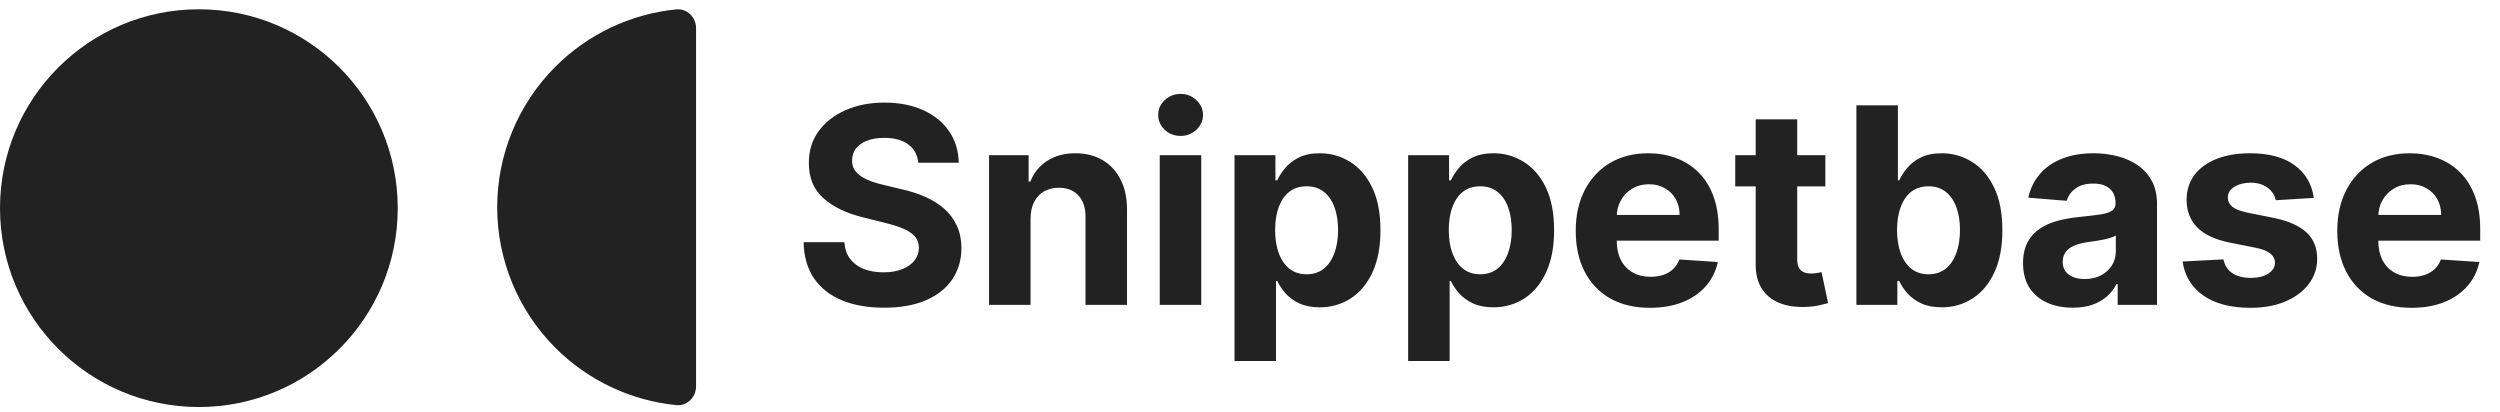
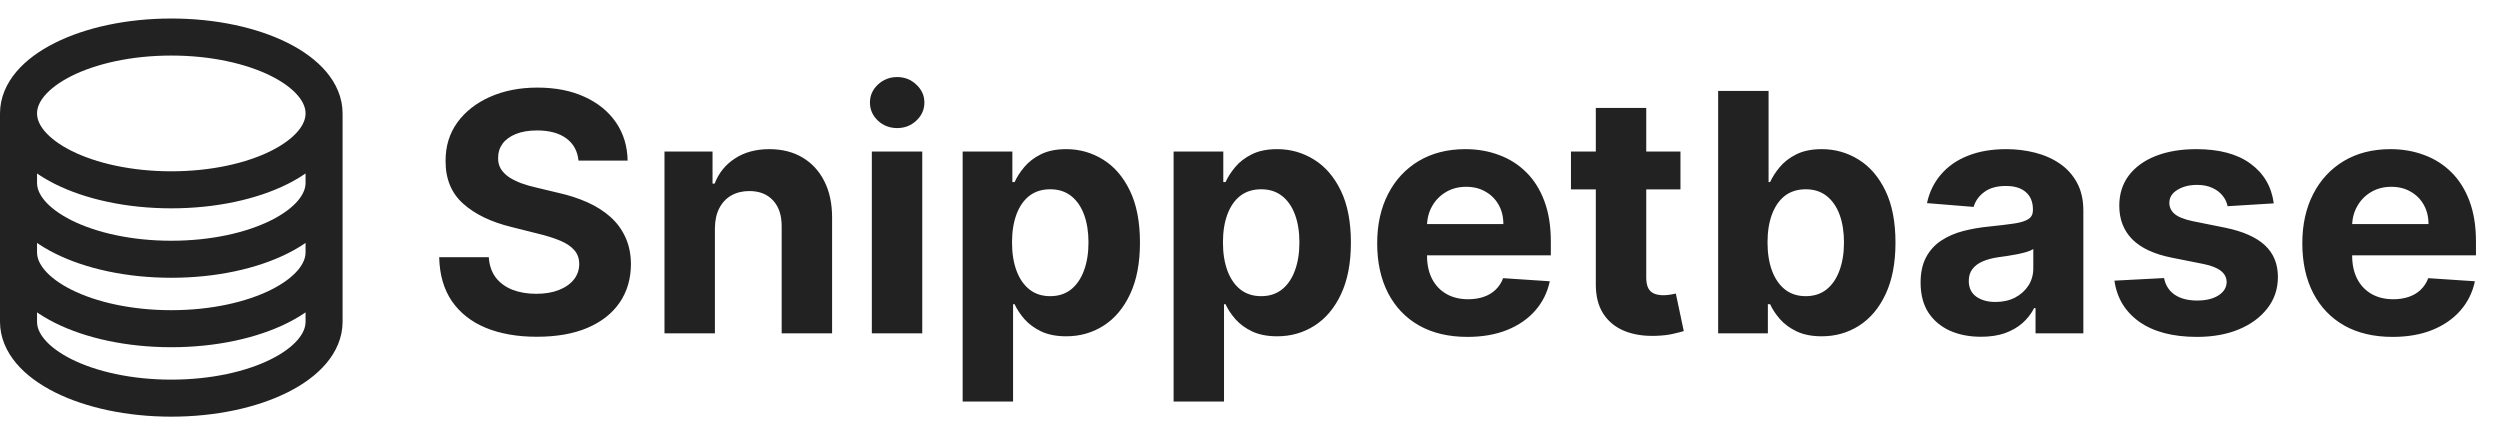
- <svg xmlns="http://www.w3.org/2000/svg" width="164" height="27" viewBox="0 0 164 27" fill="none">
-   <path d="M60.239 10.674C60.188 10.158 59.969 9.758 59.581 9.472C59.193 9.187 58.667 9.044 58.002 9.044C57.55 9.044 57.169 9.108 56.858 9.236C56.547 9.359 56.308 9.532 56.142 9.754C55.98 9.975 55.899 10.227 55.899 10.508C55.891 10.742 55.94 10.947 56.046 11.121C56.157 11.296 56.308 11.447 56.5 11.575C56.692 11.699 56.913 11.807 57.165 11.901C57.416 11.991 57.685 12.068 57.97 12.131L59.146 12.413C59.717 12.54 60.242 12.711 60.719 12.924C61.196 13.137 61.609 13.399 61.959 13.71C62.308 14.021 62.579 14.388 62.771 14.81C62.967 15.232 63.067 15.715 63.071 16.261C63.067 17.062 62.862 17.756 62.457 18.345C62.057 18.928 61.477 19.382 60.719 19.706C59.965 20.026 59.055 20.185 57.989 20.185C56.932 20.185 56.012 20.023 55.228 19.7C54.448 19.376 53.839 18.896 53.4 18.261C52.965 17.622 52.737 16.832 52.716 15.89H55.394C55.424 16.329 55.55 16.695 55.771 16.989C55.997 17.279 56.298 17.499 56.673 17.648C57.052 17.793 57.48 17.865 57.957 17.865C58.426 17.865 58.833 17.797 59.178 17.66C59.528 17.524 59.798 17.334 59.99 17.092C60.182 16.849 60.278 16.57 60.278 16.254C60.278 15.96 60.19 15.713 60.016 15.513C59.845 15.312 59.594 15.142 59.261 15.001C58.933 14.861 58.531 14.733 58.053 14.618L56.628 14.26C55.524 13.992 54.653 13.572 54.014 13.001C53.374 12.43 53.057 11.661 53.061 10.693C53.057 9.901 53.268 9.208 53.694 8.616C54.124 8.023 54.715 7.561 55.465 7.229C56.215 6.896 57.067 6.73 58.021 6.73C58.993 6.73 59.841 6.896 60.565 7.229C61.294 7.561 61.861 8.023 62.266 8.616C62.67 9.208 62.879 9.894 62.892 10.674H60.239ZM67.605 14.324V20H64.882V10.182H67.477V11.914H67.592C67.809 11.343 68.174 10.891 68.685 10.559C69.196 10.222 69.816 10.054 70.545 10.054C71.227 10.054 71.821 10.203 72.328 10.501C72.835 10.8 73.23 11.226 73.511 11.78C73.792 12.329 73.933 12.986 73.933 13.749V20H71.21V14.234C71.214 13.633 71.061 13.165 70.749 12.828C70.438 12.487 70.01 12.317 69.465 12.317C69.098 12.317 68.774 12.396 68.493 12.553C68.216 12.711 67.999 12.941 67.841 13.244C67.688 13.542 67.609 13.902 67.605 14.324ZM76.079 20V10.182H78.802V20H76.079ZM77.447 8.916C77.042 8.916 76.695 8.782 76.405 8.513C76.119 8.241 75.977 7.915 75.977 7.536C75.977 7.161 76.119 6.839 76.405 6.57C76.695 6.298 77.042 6.161 77.447 6.161C77.852 6.161 78.197 6.298 78.482 6.57C78.772 6.839 78.917 7.161 78.917 7.536C78.917 7.915 78.772 8.241 78.482 8.513C78.197 8.782 77.852 8.916 77.447 8.916ZM80.983 23.682V10.182H83.668V11.831H83.789C83.909 11.567 84.081 11.298 84.307 11.026C84.537 10.749 84.835 10.518 85.202 10.335C85.573 10.148 86.033 10.054 86.583 10.054C87.299 10.054 87.959 10.242 88.564 10.617C89.169 10.987 89.653 11.548 90.015 12.298C90.377 13.043 90.558 13.979 90.558 15.104C90.558 16.199 90.382 17.124 90.028 17.878C89.678 18.628 89.201 19.197 88.596 19.584C87.995 19.968 87.322 20.16 86.576 20.16C86.048 20.16 85.598 20.072 85.228 19.898C84.861 19.723 84.561 19.504 84.326 19.239C84.092 18.971 83.913 18.7 83.789 18.428H83.706V23.682H80.983ZM83.649 15.091C83.649 15.675 83.73 16.184 83.891 16.619C84.053 17.053 84.288 17.392 84.595 17.635C84.901 17.874 85.274 17.993 85.713 17.993C86.156 17.993 86.531 17.871 86.838 17.629C87.145 17.381 87.377 17.041 87.535 16.606C87.697 16.167 87.778 15.662 87.778 15.091C87.778 14.524 87.699 14.026 87.541 13.595C87.384 13.165 87.151 12.828 86.845 12.585C86.538 12.342 86.161 12.221 85.713 12.221C85.27 12.221 84.895 12.338 84.588 12.572C84.286 12.807 84.053 13.139 83.891 13.57C83.73 14 83.649 14.507 83.649 15.091ZM92.374 23.682V10.182H95.058V11.831H95.18C95.299 11.567 95.472 11.298 95.698 11.026C95.928 10.749 96.226 10.518 96.593 10.335C96.963 10.148 97.424 10.054 97.973 10.054C98.689 10.054 99.35 10.242 99.955 10.617C100.56 10.987 101.044 11.548 101.406 12.298C101.768 13.043 101.949 13.979 101.949 15.104C101.949 16.199 101.772 17.124 101.419 17.878C101.069 18.628 100.592 19.197 99.987 19.584C99.386 19.968 98.713 20.16 97.967 20.16C97.438 20.16 96.989 20.072 96.618 19.898C96.252 19.723 95.951 19.504 95.717 19.239C95.482 18.971 95.303 18.7 95.18 18.428H95.097V23.682H92.374ZM95.039 15.091C95.039 15.675 95.12 16.184 95.282 16.619C95.444 17.053 95.678 17.392 95.985 17.635C96.292 17.874 96.665 17.993 97.104 17.993C97.547 17.993 97.922 17.871 98.229 17.629C98.536 17.381 98.768 17.041 98.926 16.606C99.088 16.167 99.168 15.662 99.168 15.091C99.168 14.524 99.09 14.026 98.932 13.595C98.774 13.165 98.542 12.828 98.235 12.585C97.928 12.342 97.551 12.221 97.104 12.221C96.661 12.221 96.286 12.338 95.979 12.572C95.676 12.807 95.444 13.139 95.282 13.57C95.12 14 95.039 14.507 95.039 15.091ZM108.239 20.192C107.229 20.192 106.36 19.987 105.631 19.578C104.906 19.165 104.348 18.581 103.956 17.827C103.564 17.068 103.368 16.171 103.368 15.136C103.368 14.126 103.564 13.239 103.956 12.477C104.348 11.714 104.9 11.119 105.612 10.693C106.328 10.267 107.167 10.054 108.13 10.054C108.778 10.054 109.381 10.158 109.939 10.367C110.502 10.572 110.992 10.881 111.409 11.294C111.831 11.707 112.159 12.227 112.394 12.854C112.628 13.476 112.745 14.204 112.745 15.04V15.788H104.455V14.1H110.182C110.182 13.708 110.097 13.361 109.926 13.058C109.756 12.756 109.519 12.519 109.217 12.349C108.919 12.174 108.571 12.087 108.175 12.087C107.762 12.087 107.395 12.182 107.075 12.374C106.76 12.562 106.513 12.815 106.334 13.135C106.155 13.45 106.063 13.802 106.059 14.19V15.794C106.059 16.28 106.149 16.7 106.328 17.053C106.511 17.407 106.769 17.68 107.101 17.871C107.433 18.063 107.828 18.159 108.284 18.159C108.586 18.159 108.863 18.116 109.115 18.031C109.366 17.946 109.581 17.818 109.76 17.648C109.939 17.477 110.075 17.268 110.169 17.021L112.688 17.188C112.56 17.793 112.298 18.321 111.901 18.773C111.509 19.22 111.002 19.57 110.38 19.821C109.762 20.068 109.048 20.192 108.239 20.192ZM119.744 10.182V12.227H113.832V10.182H119.744ZM115.174 7.83H117.897V16.983C117.897 17.234 117.936 17.43 118.012 17.571C118.089 17.707 118.195 17.803 118.332 17.859C118.472 17.914 118.634 17.942 118.818 17.942C118.945 17.942 119.073 17.931 119.201 17.91C119.329 17.884 119.427 17.865 119.495 17.852L119.923 19.879C119.787 19.921 119.595 19.97 119.348 20.026C119.101 20.085 118.801 20.121 118.447 20.134C117.791 20.16 117.215 20.072 116.721 19.872C116.231 19.672 115.85 19.361 115.577 18.939C115.304 18.517 115.17 17.984 115.174 17.341V7.83ZM121.78 20V6.909H124.503V11.831H124.586C124.706 11.567 124.878 11.298 125.104 11.026C125.334 10.749 125.633 10.518 125.999 10.335C126.37 10.148 126.83 10.054 127.38 10.054C128.096 10.054 128.756 10.242 129.361 10.617C129.966 10.987 130.45 11.548 130.812 12.298C131.175 13.043 131.356 13.979 131.356 15.104C131.356 16.199 131.179 17.124 130.825 17.878C130.476 18.628 129.998 19.197 129.393 19.584C128.792 19.968 128.119 20.16 127.373 20.16C126.845 20.16 126.395 20.072 126.025 19.898C125.658 19.723 125.358 19.504 125.123 19.239C124.889 18.971 124.71 18.7 124.586 18.428H124.465V20H121.78ZM124.446 15.091C124.446 15.675 124.527 16.184 124.689 16.619C124.851 17.053 125.085 17.392 125.392 17.635C125.699 17.874 126.072 17.993 126.51 17.993C126.954 17.993 127.329 17.871 127.635 17.629C127.942 17.381 128.175 17.041 128.332 16.606C128.494 16.167 128.575 15.662 128.575 15.091C128.575 14.524 128.496 14.026 128.339 13.595C128.181 13.165 127.949 12.828 127.642 12.585C127.335 12.342 126.958 12.221 126.51 12.221C126.067 12.221 125.692 12.338 125.385 12.572C125.083 12.807 124.851 13.139 124.689 13.57C124.527 14 124.446 14.507 124.446 15.091ZM135.972 20.185C135.346 20.185 134.788 20.077 134.298 19.859C133.808 19.638 133.42 19.312 133.134 18.881C132.853 18.447 132.712 17.905 132.712 17.258C132.712 16.712 132.813 16.254 133.013 15.883C133.213 15.513 133.486 15.214 133.831 14.989C134.176 14.763 134.568 14.592 135.007 14.477C135.45 14.362 135.915 14.281 136.401 14.234C136.972 14.175 137.432 14.119 137.781 14.068C138.131 14.013 138.384 13.932 138.542 13.825C138.7 13.719 138.778 13.561 138.778 13.352V13.314C138.778 12.909 138.651 12.596 138.395 12.374C138.143 12.153 137.786 12.042 137.321 12.042C136.831 12.042 136.441 12.151 136.151 12.368C135.862 12.581 135.67 12.849 135.576 13.173L133.058 12.969C133.185 12.372 133.437 11.857 133.812 11.422C134.187 10.983 134.67 10.646 135.263 10.412C135.859 10.173 136.55 10.054 137.334 10.054C137.879 10.054 138.401 10.118 138.9 10.246C139.403 10.374 139.848 10.572 140.236 10.84C140.628 11.109 140.937 11.454 141.163 11.876C141.388 12.293 141.501 12.794 141.501 13.378V20H138.919V18.639H138.842C138.685 18.945 138.474 19.216 138.21 19.45C137.945 19.68 137.628 19.861 137.257 19.994C136.886 20.121 136.458 20.185 135.972 20.185ZM136.752 18.306C137.153 18.306 137.506 18.227 137.813 18.07C138.12 17.908 138.361 17.69 138.536 17.418C138.71 17.145 138.798 16.836 138.798 16.491V15.449C138.712 15.504 138.595 15.555 138.446 15.602C138.301 15.645 138.137 15.685 137.954 15.724C137.771 15.758 137.587 15.79 137.404 15.82C137.221 15.845 137.055 15.869 136.906 15.89C136.586 15.937 136.307 16.011 136.068 16.114C135.83 16.216 135.644 16.354 135.512 16.529C135.38 16.7 135.314 16.913 135.314 17.168C135.314 17.539 135.448 17.822 135.717 18.018C135.989 18.21 136.335 18.306 136.752 18.306ZM151.783 12.982L149.29 13.135C149.248 12.922 149.156 12.73 149.015 12.56C148.875 12.385 148.689 12.246 148.459 12.144C148.233 12.038 147.963 11.984 147.647 11.984C147.225 11.984 146.87 12.074 146.58 12.253C146.29 12.428 146.145 12.662 146.145 12.956C146.145 13.19 146.239 13.389 146.426 13.55C146.614 13.712 146.936 13.842 147.392 13.94L149.169 14.298C150.123 14.494 150.835 14.81 151.304 15.244C151.772 15.679 152.007 16.25 152.007 16.957C152.007 17.601 151.817 18.166 151.438 18.651C151.063 19.137 150.547 19.516 149.891 19.789C149.239 20.058 148.487 20.192 147.635 20.192C146.335 20.192 145.299 19.921 144.528 19.38C143.761 18.834 143.311 18.093 143.179 17.155L145.858 17.015C145.939 17.411 146.135 17.714 146.446 17.923C146.757 18.127 147.155 18.229 147.641 18.229C148.118 18.229 148.502 18.138 148.792 17.954C149.086 17.767 149.235 17.526 149.239 17.232C149.235 16.985 149.13 16.783 148.926 16.625C148.721 16.463 148.406 16.34 147.98 16.254L146.279 15.915C145.321 15.724 144.607 15.391 144.138 14.918C143.674 14.445 143.441 13.842 143.441 13.109C143.441 12.479 143.612 11.935 143.953 11.479C144.298 11.023 144.782 10.672 145.404 10.425C146.03 10.178 146.763 10.054 147.603 10.054C148.843 10.054 149.819 10.316 150.53 10.84C151.246 11.364 151.664 12.078 151.783 12.982ZM158.196 20.192C157.186 20.192 156.317 19.987 155.588 19.578C154.863 19.165 154.305 18.581 153.913 17.827C153.521 17.068 153.325 16.171 153.325 15.136C153.325 14.126 153.521 13.239 153.913 12.477C154.305 11.714 154.857 11.119 155.569 10.693C156.285 10.267 157.124 10.054 158.087 10.054C158.735 10.054 159.338 10.158 159.896 10.367C160.459 10.572 160.949 10.881 161.366 11.294C161.788 11.707 162.116 12.227 162.351 12.854C162.585 13.476 162.702 14.204 162.702 15.04V15.788H154.412V14.1H160.139C160.139 13.708 160.054 13.361 159.883 13.058C159.713 12.756 159.476 12.519 159.174 12.349C158.876 12.174 158.528 12.087 158.132 12.087C157.719 12.087 157.352 12.182 157.032 12.374C156.717 12.562 156.47 12.815 156.291 13.135C156.112 13.45 156.02 13.802 156.016 14.19V15.794C156.016 16.28 156.106 16.7 156.285 17.053C156.468 17.407 156.726 17.68 157.058 17.871C157.39 18.063 157.785 18.159 158.241 18.159C158.543 18.159 158.82 18.116 159.072 18.031C159.323 17.946 159.538 17.818 159.717 17.648C159.896 17.477 160.032 17.268 160.126 17.021L162.645 17.188C162.517 17.793 162.255 18.321 161.858 18.773C161.466 19.22 160.959 19.57 160.337 19.821C159.719 20.068 159.006 20.192 158.196 20.192Z" fill="#222222" />
-   <path d="M13.046 26.701C20.251 26.701 26.092 20.86 26.092 13.655C26.092 6.45 20.251 0.609 13.046 0.609C5.841 0.609 0 6.45 0 13.655C0 20.86 5.841 26.701 13.046 26.701Z" fill="#222222" />
-   <path d="M45.662 25.337C45.662 26.058 45.077 26.648 44.359 26.576C41.378 26.277 38.575 24.958 36.437 22.821C33.991 20.374 32.616 17.056 32.616 13.596C32.616 10.136 33.991 6.818 36.437 4.371C38.575 2.233 41.378 0.914 44.359 0.615C45.077 0.543 45.662 1.134 45.662 1.855V13.596V25.337Z" fill="#222222" />
+ <svg xmlns="http://www.w3.org/2000/svg" width="135" height="24" viewBox="0 0 135 24" fill="none">
+   <path d="M31.239 8.674C31.188 8.158 30.969 7.758 30.581 7.472C30.193 7.187 29.667 7.044 29.002 7.044C28.55 7.044 28.169 7.108 27.858 7.236C27.547 7.359 27.308 7.532 27.142 7.754C26.98 7.975 26.899 8.227 26.899 8.508C26.891 8.742 26.94 8.947 27.046 9.121C27.157 9.296 27.308 9.447 27.5 9.575C27.692 9.699 27.913 9.808 28.165 9.901C28.416 9.991 28.685 10.068 28.97 10.131L30.146 10.413C30.717 10.54 31.241 10.711 31.719 10.924C32.196 11.137 32.609 11.399 32.959 11.71C33.308 12.021 33.579 12.388 33.771 12.81C33.967 13.232 34.067 13.715 34.071 14.261C34.067 15.062 33.862 15.756 33.457 16.345C33.057 16.928 32.477 17.382 31.719 17.706C30.965 18.026 30.055 18.185 28.989 18.185C27.933 18.185 27.012 18.023 26.228 17.7C25.448 17.376 24.839 16.896 24.4 16.261C23.965 15.622 23.737 14.832 23.716 13.89H26.394C26.424 14.329 26.55 14.695 26.771 14.989C26.997 15.279 27.298 15.499 27.673 15.648C28.052 15.793 28.48 15.865 28.957 15.865C29.426 15.865 29.833 15.797 30.178 15.661C30.528 15.524 30.798 15.335 30.99 15.092C31.182 14.849 31.278 14.57 31.278 14.254C31.278 13.96 31.19 13.713 31.016 13.513C30.845 13.312 30.594 13.142 30.261 13.001C29.933 12.861 29.53 12.733 29.053 12.618L27.628 12.26C26.524 11.992 25.653 11.572 25.014 11.001C24.374 10.43 24.057 9.661 24.061 8.693C24.057 7.901 24.268 7.208 24.694 6.616C25.124 6.023 25.715 5.561 26.465 5.229C27.215 4.896 28.067 4.73 29.021 4.73C29.993 4.73 30.841 4.896 31.565 5.229C32.294 5.561 32.861 6.023 33.266 6.616C33.67 7.208 33.879 7.894 33.892 8.674H31.239ZM38.605 12.324V18H35.882V8.182H38.477V9.914H38.592C38.809 9.343 39.173 8.891 39.685 8.559C40.196 8.222 40.816 8.054 41.545 8.054C42.227 8.054 42.821 8.203 43.328 8.501C43.835 8.8 44.23 9.226 44.511 9.78C44.792 10.329 44.933 10.986 44.933 11.749V18H42.21V12.234C42.214 11.633 42.06 11.165 41.749 10.828C41.438 10.487 41.01 10.317 40.465 10.317C40.098 10.317 39.774 10.396 39.493 10.553C39.216 10.711 38.999 10.941 38.841 11.244C38.688 11.542 38.609 11.902 38.605 12.324ZM47.079 18V8.182H49.802V18H47.079ZM48.447 6.916C48.042 6.916 47.695 6.782 47.405 6.513C47.119 6.241 46.977 5.915 46.977 5.536C46.977 5.161 47.119 4.839 47.405 4.57C47.695 4.298 48.042 4.161 48.447 4.161C48.852 4.161 49.197 4.298 49.482 4.57C49.772 4.839 49.917 5.161 49.917 5.536C49.917 5.915 49.772 6.241 49.482 6.513C49.197 6.782 48.852 6.916 48.447 6.916ZM51.983 21.682V8.182H54.668V9.831H54.789C54.909 9.567 55.081 9.298 55.307 9.026C55.537 8.749 55.835 8.518 56.202 8.335C56.573 8.148 57.033 8.054 57.583 8.054C58.298 8.054 58.959 8.241 59.564 8.616C60.169 8.987 60.653 9.548 61.015 10.298C61.377 11.043 61.558 11.979 61.558 13.104C61.558 14.199 61.382 15.124 61.028 15.878C60.678 16.628 60.201 17.197 59.596 17.584C58.995 17.968 58.322 18.16 57.576 18.16C57.048 18.16 56.598 18.072 56.227 17.898C55.861 17.723 55.56 17.504 55.326 17.239C55.092 16.971 54.913 16.7 54.789 16.428H54.706V21.682H51.983ZM54.649 13.091C54.649 13.675 54.73 14.184 54.892 14.619C55.053 15.053 55.288 15.392 55.595 15.635C55.901 15.874 56.274 15.993 56.713 15.993C57.156 15.993 57.531 15.871 57.838 15.629C58.145 15.381 58.377 15.04 58.535 14.606C58.697 14.167 58.778 13.662 58.778 13.091C58.778 12.524 58.699 12.026 58.541 11.595C58.384 11.165 58.151 10.828 57.845 10.585C57.538 10.342 57.161 10.221 56.713 10.221C56.27 10.221 55.895 10.338 55.588 10.572C55.286 10.807 55.053 11.139 54.892 11.57C54.73 12 54.649 12.507 54.649 13.091ZM63.374 21.682V8.182H66.058V9.831H66.18C66.299 9.567 66.472 9.298 66.698 9.026C66.928 8.749 67.226 8.518 67.593 8.335C67.963 8.148 68.424 8.054 68.973 8.054C69.689 8.054 70.35 8.241 70.955 8.616C71.56 8.987 72.043 9.548 72.406 10.298C72.768 11.043 72.949 11.979 72.949 13.104C72.949 14.199 72.772 15.124 72.418 15.878C72.069 16.628 71.592 17.197 70.987 17.584C70.386 17.968 69.713 18.16 68.967 18.16C68.438 18.16 67.989 18.072 67.618 17.898C67.252 17.723 66.951 17.504 66.717 17.239C66.482 16.971 66.303 16.7 66.18 16.428H66.097V21.682H63.374ZM66.039 13.091C66.039 13.675 66.12 14.184 66.282 14.619C66.444 15.053 66.678 15.392 66.985 15.635C67.292 15.874 67.665 15.993 68.104 15.993C68.547 15.993 68.922 15.871 69.229 15.629C69.536 15.381 69.768 15.04 69.926 14.606C70.088 14.167 70.168 13.662 70.168 13.091C70.168 12.524 70.09 12.026 69.932 11.595C69.774 11.165 69.542 10.828 69.235 10.585C68.928 10.342 68.551 10.221 68.104 10.221C67.661 10.221 67.286 10.338 66.979 10.572C66.676 10.807 66.444 11.139 66.282 11.57C66.12 12 66.039 12.507 66.039 13.091ZM79.239 18.192C78.229 18.192 77.36 17.987 76.631 17.578C75.906 17.165 75.348 16.581 74.956 15.827C74.564 15.068 74.368 14.171 74.368 13.136C74.368 12.126 74.564 11.239 74.956 10.477C75.348 9.714 75.9 9.119 76.612 8.693C77.328 8.267 78.167 8.054 79.13 8.054C79.778 8.054 80.381 8.158 80.939 8.367C81.502 8.572 81.992 8.881 82.409 9.294C82.831 9.707 83.159 10.227 83.394 10.854C83.628 11.476 83.745 12.204 83.745 13.04V13.788H75.455V12.1H81.182C81.182 11.708 81.097 11.361 80.926 11.058C80.756 10.756 80.519 10.519 80.217 10.349C79.918 10.174 79.571 10.087 79.175 10.087C78.761 10.087 78.395 10.182 78.076 10.374C77.76 10.562 77.513 10.815 77.334 11.135C77.155 11.45 77.063 11.802 77.059 12.19V13.794C77.059 14.28 77.149 14.7 77.328 15.053C77.511 15.407 77.769 15.68 78.101 15.871C78.433 16.063 78.828 16.159 79.284 16.159C79.586 16.159 79.863 16.116 80.115 16.031C80.366 15.946 80.581 15.818 80.76 15.648C80.939 15.477 81.076 15.268 81.169 15.021L83.688 15.188C83.56 15.793 83.298 16.321 82.901 16.773C82.509 17.22 82.002 17.57 81.38 17.821C80.762 18.068 80.049 18.192 79.239 18.192ZM90.745 8.182V10.227H84.832V8.182H90.745ZM86.174 5.83H88.897V14.983C88.897 15.234 88.936 15.43 89.012 15.571C89.089 15.707 89.195 15.803 89.332 15.859C89.472 15.914 89.634 15.942 89.818 15.942C89.945 15.942 90.073 15.931 90.201 15.91C90.329 15.884 90.427 15.865 90.495 15.852L90.924 17.879C90.787 17.921 90.595 17.97 90.348 18.026C90.101 18.085 89.801 18.121 89.447 18.134C88.791 18.16 88.215 18.072 87.721 17.872C87.231 17.672 86.85 17.361 86.577 16.939C86.304 16.517 86.17 15.984 86.174 15.341V5.83ZM92.78 18V4.909H95.503V9.831H95.587C95.706 9.567 95.878 9.298 96.104 9.026C96.334 8.749 96.633 8.518 96.999 8.335C97.37 8.148 97.83 8.054 98.38 8.054C99.096 8.054 99.756 8.241 100.361 8.616C100.966 8.987 101.45 9.548 101.812 10.298C102.175 11.043 102.356 11.979 102.356 13.104C102.356 14.199 102.179 15.124 101.825 15.878C101.476 16.628 100.998 17.197 100.393 17.584C99.792 17.968 99.119 18.16 98.373 18.16C97.845 18.16 97.395 18.072 97.025 17.898C96.658 17.723 96.358 17.504 96.123 17.239C95.889 16.971 95.71 16.7 95.587 16.428H95.465V18H92.78ZM95.446 13.091C95.446 13.675 95.527 14.184 95.689 14.619C95.851 15.053 96.085 15.392 96.392 15.635C96.699 15.874 97.072 15.993 97.51 15.993C97.954 15.993 98.329 15.871 98.635 15.629C98.942 15.381 99.174 15.04 99.332 14.606C99.494 14.167 99.575 13.662 99.575 13.091C99.575 12.524 99.496 12.026 99.339 11.595C99.181 11.165 98.949 10.828 98.642 10.585C98.335 10.342 97.958 10.221 97.51 10.221C97.067 10.221 96.692 10.338 96.385 10.572C96.083 10.807 95.851 11.139 95.689 11.57C95.527 12 95.446 12.507 95.446 13.091ZM106.972 18.185C106.346 18.185 105.788 18.077 105.298 17.859C104.808 17.638 104.42 17.312 104.134 16.881C103.853 16.447 103.712 15.905 103.712 15.258C103.712 14.712 103.813 14.254 104.013 13.883C104.213 13.513 104.486 13.214 104.831 12.989C105.176 12.763 105.568 12.592 106.007 12.477C106.45 12.362 106.915 12.281 107.401 12.234C107.972 12.175 108.432 12.119 108.781 12.068C109.131 12.013 109.384 11.932 109.542 11.825C109.7 11.719 109.778 11.561 109.778 11.352V11.314C109.778 10.909 109.651 10.596 109.395 10.374C109.143 10.153 108.786 10.042 108.321 10.042C107.831 10.042 107.441 10.151 107.151 10.368C106.862 10.581 106.67 10.849 106.576 11.173L104.058 10.969C104.185 10.372 104.437 9.857 104.812 9.422C105.187 8.983 105.67 8.646 106.263 8.412C106.859 8.173 107.55 8.054 108.334 8.054C108.879 8.054 109.401 8.118 109.9 8.246C110.403 8.374 110.848 8.572 111.236 8.84C111.628 9.109 111.937 9.454 112.163 9.876C112.388 10.293 112.501 10.794 112.501 11.378V18H109.919V16.639H109.842C109.685 16.945 109.474 17.216 109.21 17.45C108.945 17.68 108.628 17.861 108.257 17.994C107.886 18.121 107.458 18.185 106.972 18.185ZM107.752 16.306C108.153 16.306 108.506 16.227 108.813 16.07C109.12 15.908 109.361 15.69 109.536 15.418C109.71 15.145 109.798 14.836 109.798 14.491V13.449C109.712 13.504 109.595 13.555 109.446 13.602C109.301 13.645 109.137 13.685 108.954 13.724C108.771 13.758 108.587 13.79 108.404 13.82C108.221 13.845 108.055 13.869 107.906 13.89C107.586 13.937 107.307 14.011 107.068 14.114C106.83 14.216 106.644 14.354 106.512 14.529C106.38 14.7 106.314 14.913 106.314 15.168C106.314 15.539 106.448 15.822 106.717 16.018C106.989 16.21 107.335 16.306 107.752 16.306ZM122.783 10.982L120.29 11.135C120.248 10.922 120.156 10.73 120.015 10.56C119.875 10.385 119.689 10.246 119.459 10.144C119.233 10.038 118.963 9.984 118.647 9.984C118.225 9.984 117.87 10.074 117.58 10.253C117.29 10.428 117.145 10.662 117.145 10.956C117.145 11.19 117.239 11.389 117.426 11.55C117.614 11.712 117.936 11.842 118.392 11.94L120.169 12.298C121.123 12.494 121.835 12.81 122.304 13.244C122.772 13.679 123.007 14.25 123.007 14.957C123.007 15.601 122.817 16.166 122.438 16.651C122.063 17.137 121.547 17.516 120.891 17.789C120.239 18.058 119.487 18.192 118.635 18.192C117.335 18.192 116.299 17.921 115.528 17.38C114.761 16.834 114.311 16.093 114.179 15.155L116.858 15.015C116.939 15.411 117.135 15.714 117.446 15.923C117.757 16.127 118.155 16.229 118.641 16.229C119.118 16.229 119.502 16.138 119.792 15.954C120.086 15.767 120.235 15.526 120.239 15.232C120.235 14.985 120.13 14.783 119.926 14.625C119.721 14.463 119.406 14.339 118.98 14.254L117.279 13.915C116.321 13.724 115.607 13.391 115.138 12.918C114.674 12.445 114.441 11.842 114.441 11.109C114.441 10.479 114.612 9.935 114.953 9.479C115.298 9.023 115.782 8.672 116.404 8.425C117.03 8.178 117.763 8.054 118.603 8.054C119.843 8.054 120.819 8.316 121.53 8.84C122.246 9.364 122.664 10.078 122.783 10.982ZM129.196 18.192C128.186 18.192 127.317 17.987 126.588 17.578C125.863 17.165 125.305 16.581 124.913 15.827C124.521 15.068 124.325 14.171 124.325 13.136C124.325 12.126 124.521 11.239 124.913 10.477C125.305 9.714 125.857 9.119 126.569 8.693C127.285 8.267 128.124 8.054 129.087 8.054C129.735 8.054 130.338 8.158 130.896 8.367C131.459 8.572 131.949 8.881 132.366 9.294C132.788 9.707 133.116 10.227 133.351 10.854C133.585 11.476 133.702 12.204 133.702 13.04V13.788H125.412V12.1H131.139C131.139 11.708 131.054 11.361 130.883 11.058C130.713 10.756 130.476 10.519 130.174 10.349C129.876 10.174 129.528 10.087 129.132 10.087C128.719 10.087 128.352 10.182 128.032 10.374C127.717 10.562 127.47 10.815 127.291 11.135C127.112 11.45 127.02 11.802 127.016 12.19V13.794C127.016 14.28 127.106 14.7 127.285 15.053C127.468 15.407 127.726 15.68 128.058 15.871C128.39 16.063 128.785 16.159 129.241 16.159C129.543 16.159 129.82 16.116 130.072 16.031C130.323 15.946 130.538 15.818 130.717 15.648C130.896 15.477 131.032 15.268 131.126 15.021L133.645 15.188C133.517 15.793 133.255 16.321 132.858 16.773C132.466 17.22 131.959 17.57 131.337 17.821C130.719 18.068 130.006 18.192 129.196 18.192Z" fill="#222222" />
+   <path d="M17.5 6.125C17.5 8.403 13.806 10.25 9.25 10.25C4.694 10.25 1 8.403 1 6.125M17.5 6.125C17.5 3.847 13.806 2 9.25 2C4.694 2 1 3.847 1 6.125M17.5 6.125V17.375C17.5 19.653 13.806 21.5 9.25 21.5C4.694 21.5 1 19.653 1 17.375V6.125M17.5 6.125V9.875M1 6.125V9.875M17.5 9.875V13.625C17.5 15.903 13.806 17.75 9.25 17.75C4.694 17.75 1 15.903 1 13.625V9.875M17.5 9.875C17.5 12.153 13.806 14 9.25 14C4.694 14 1 12.153 1 9.875" stroke="#222222" stroke-width="2" stroke-linecap="round" stroke-linejoin="round" />
</svg>
